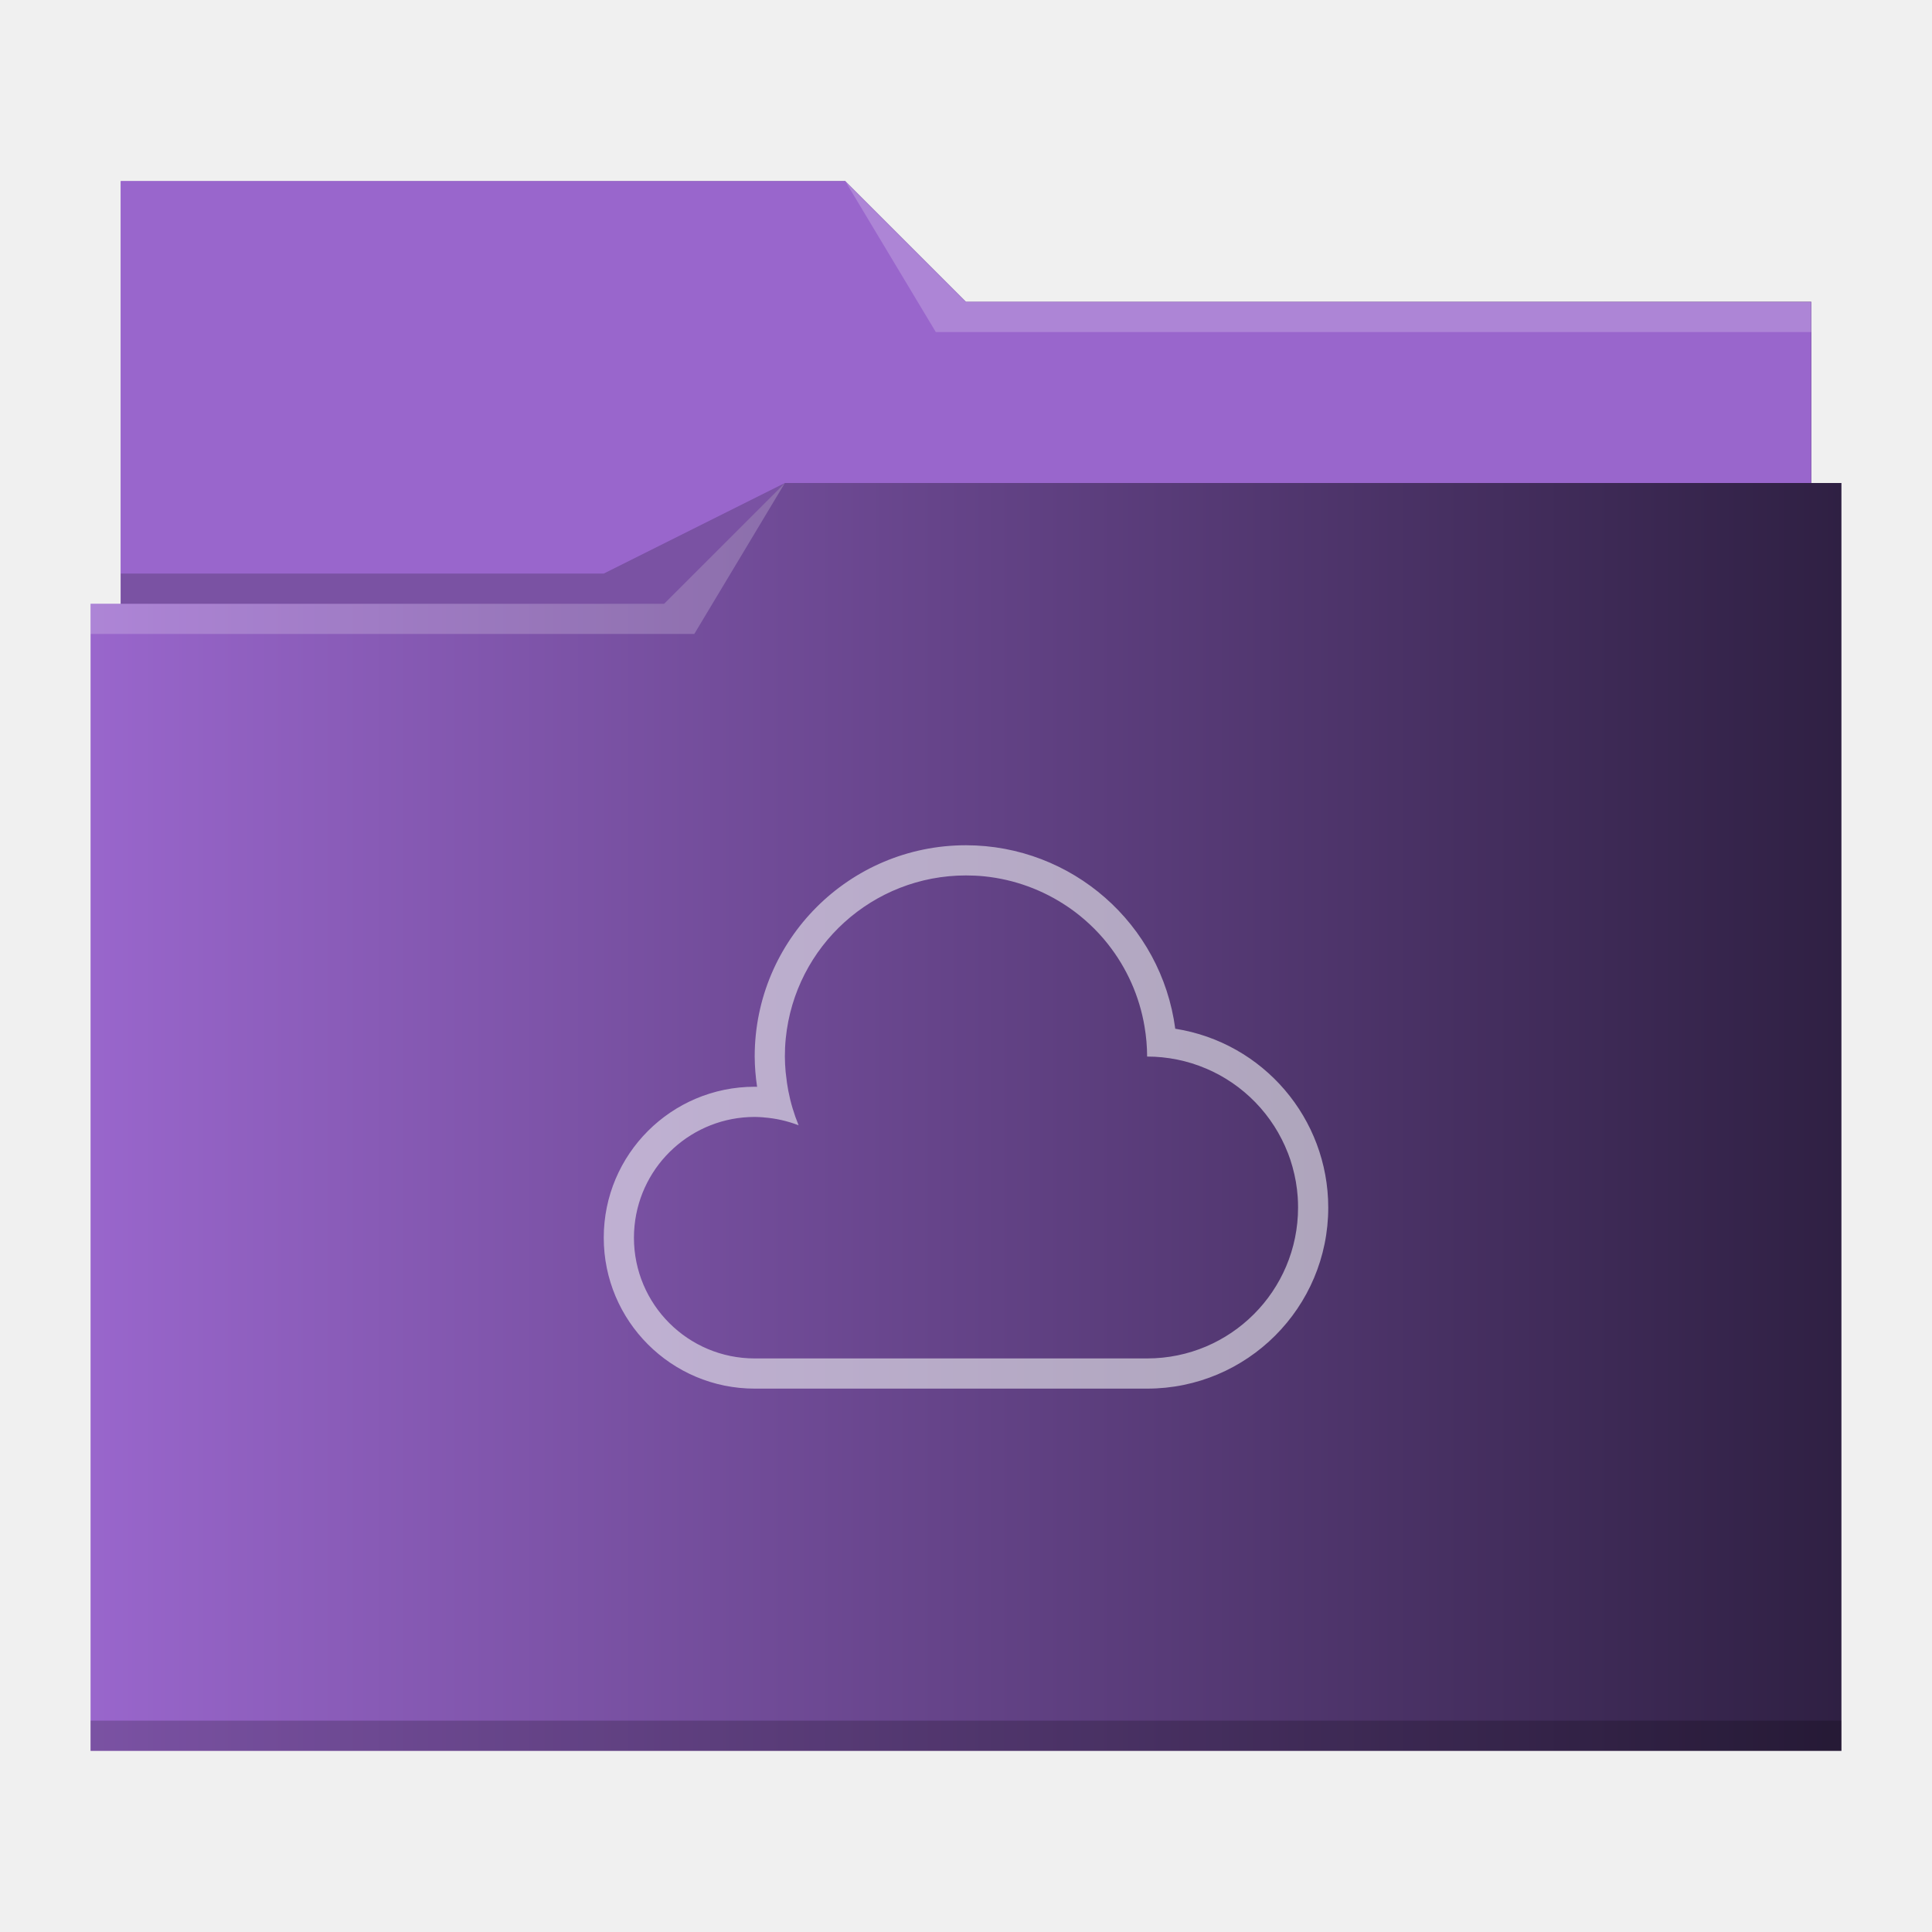
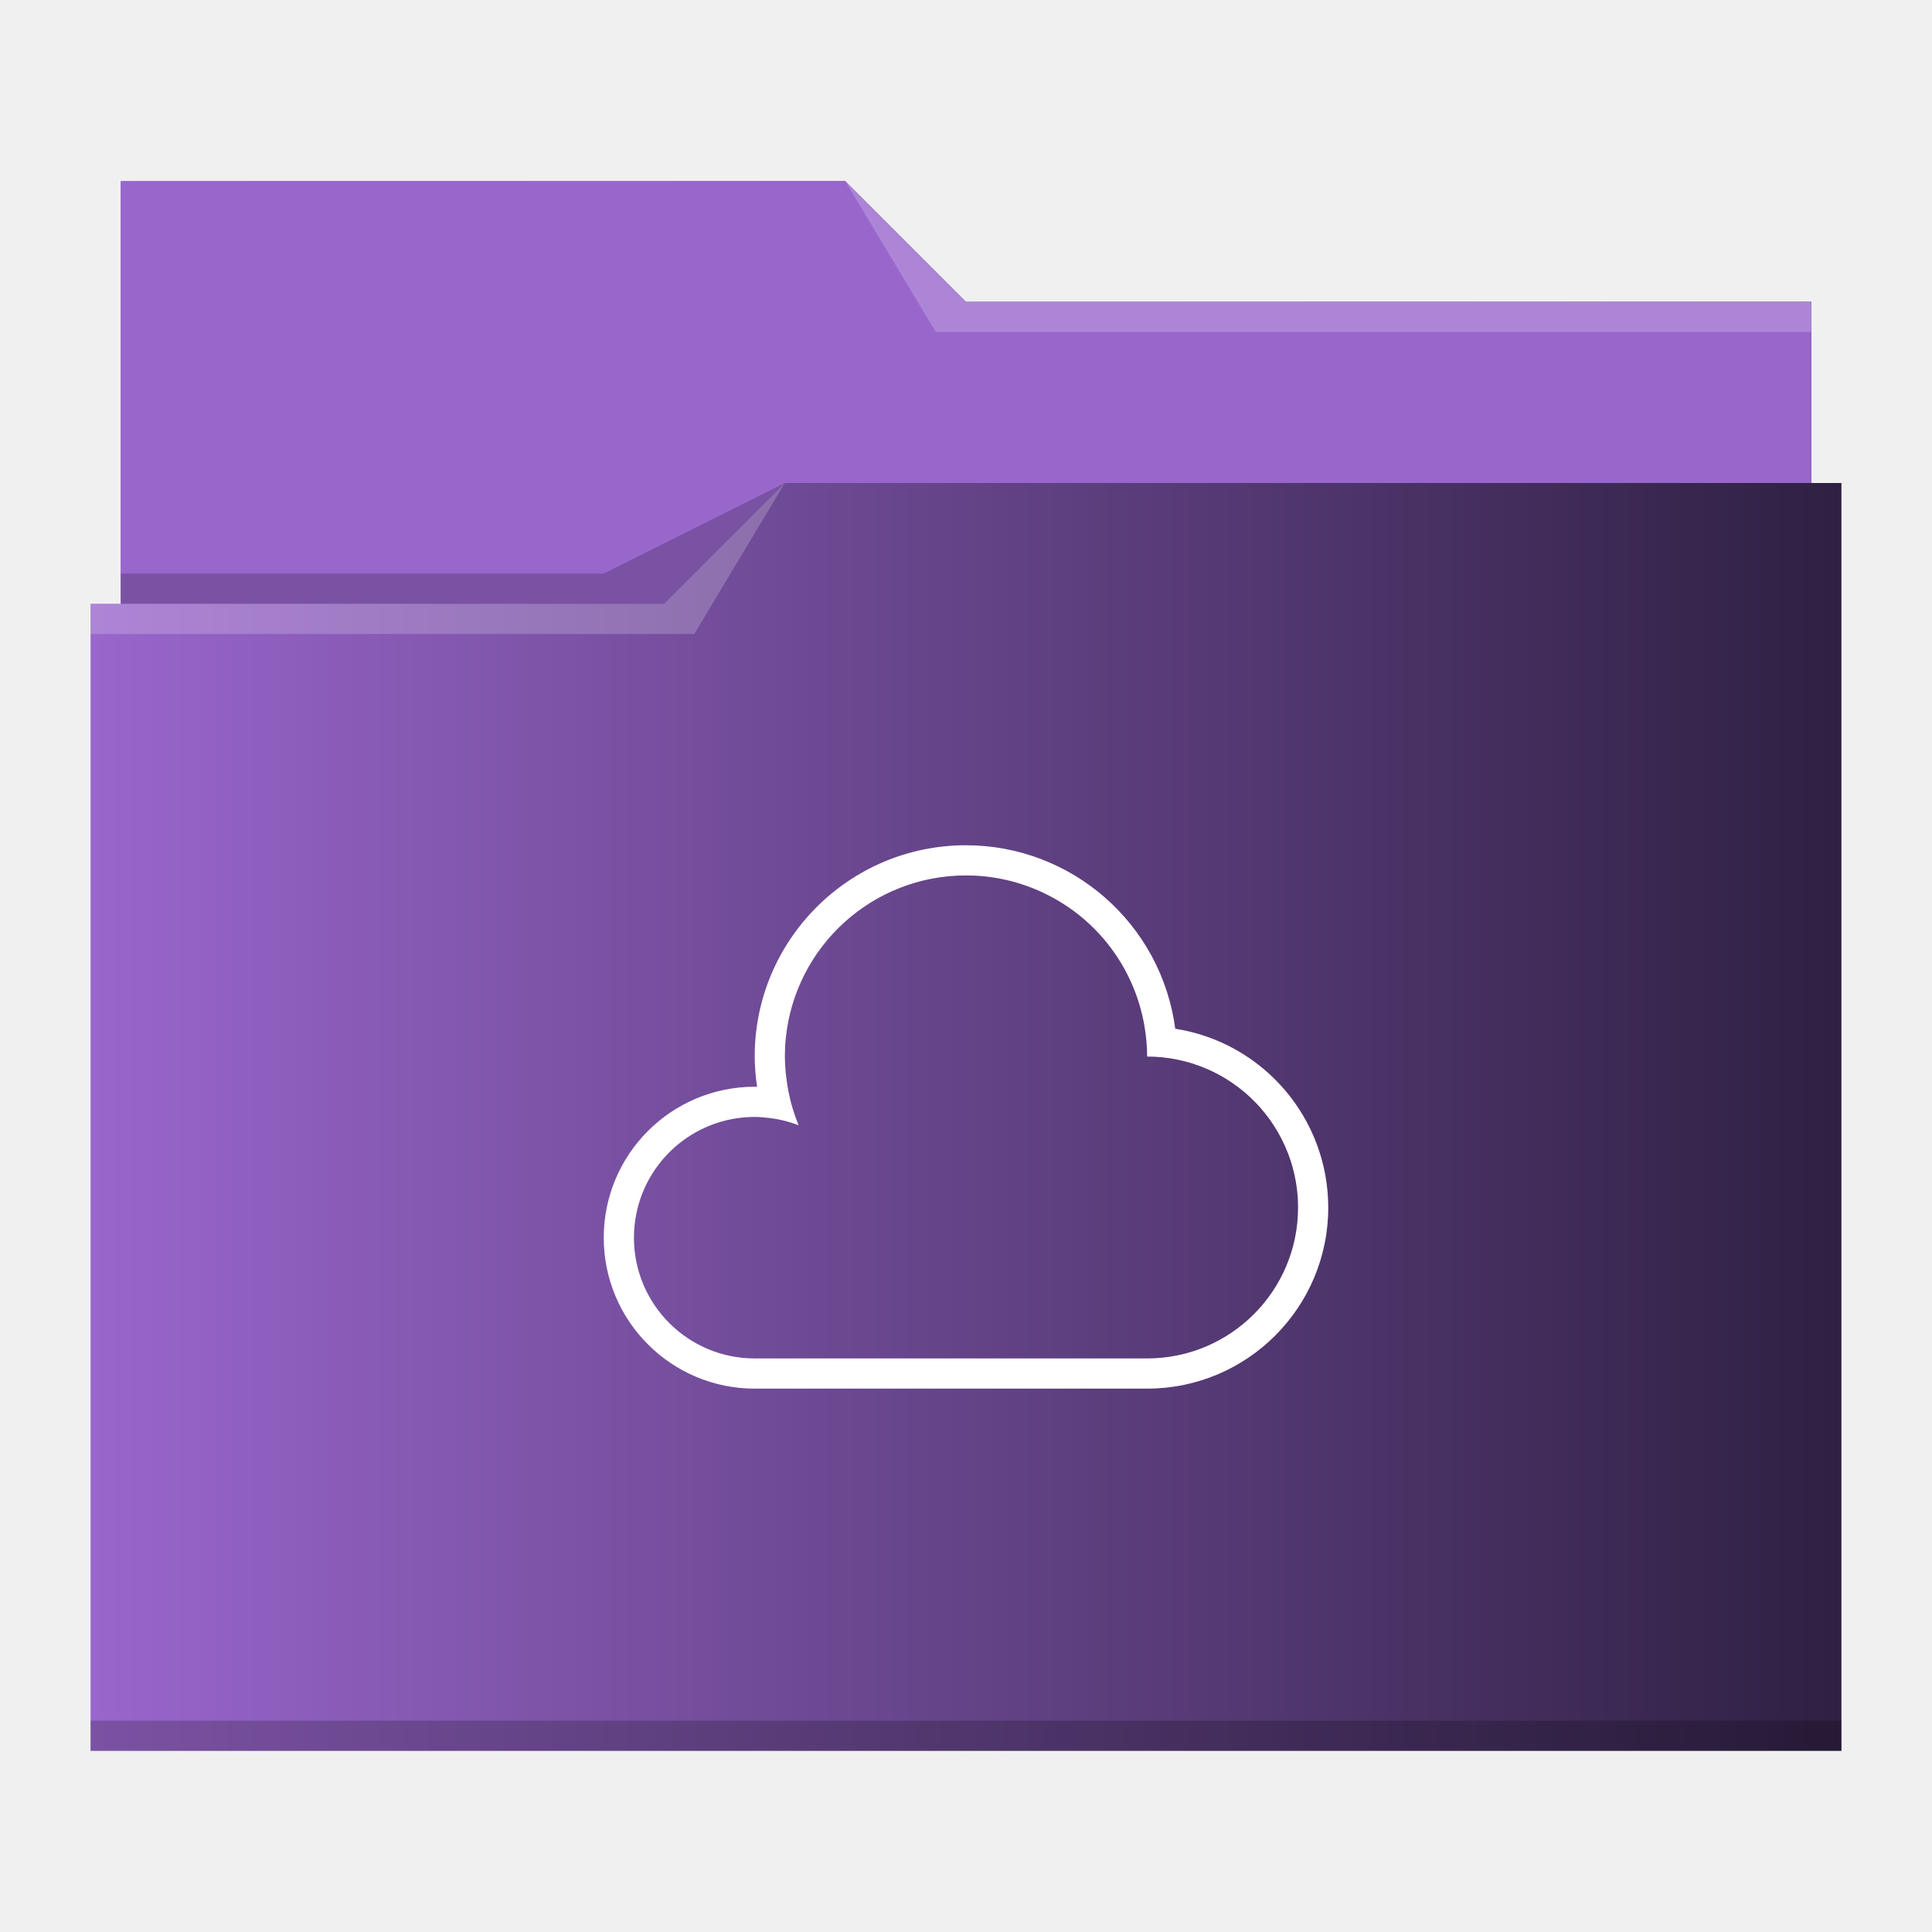
<svg xmlns="http://www.w3.org/2000/svg" xmlns:xlink="http://www.w3.org/1999/xlink" viewBox="0 0 64 64" version="1.1" id="svg14">
  <defs id="defs3051">
    <linearGradient id="linearGradient840">
      <stop style="stop-color:#9966cc;stop-opacity:1" offset="0" id="stop836" />
      <stop style="stop-color:#9966cc;stop-opacity:1" offset="1" id="stop838" />
    </linearGradient>
    <linearGradient id="linearGradient832">
      <stop style="stop-color:#9966cc;stop-opacity:1" offset="0" id="stop828" />
      <stop style="stop-color:#2f2043;stop-opacity:1" offset="1" id="stop830" />
    </linearGradient>
    <style type="text/css" id="current-color-scheme">
      .ColorScheme-Text {
        color:#31363b;
      }
      .ColorScheme-Background {
        color:#eff0f1;
      }
      .ColorScheme-Highlight {
        color:#3daee9;
      }
      .ColorScheme-ViewText {
        color:#31363b;
      }
      .ColorScheme-ViewBackground {
        color:#fcfcfc;
      }
      .ColorScheme-ViewHover {
        color:#93cee9;
      }
      .ColorScheme-ViewFocus{
        color:#3daee9;
      }
      .ColorScheme-ButtonText {
        color:#31363b;
      }
      .ColorScheme-ButtonBackground {
        color:#eff0f1;
      }
      .ColorScheme-ButtonHover {
        color:#93cee9;
      }
      .ColorScheme-ButtonFocus{
        color:#3daee9;
      }
      </style>
    <linearGradient xlink:href="#linearGradient832" id="linearGradient834" x1="3" y1="32" x2="61" y2="32" gradientUnits="userSpaceOnUse" />
    <linearGradient xlink:href="#linearGradient840" id="linearGradient842" x1="4" y1="13" x2="60" y2="13" gradientUnits="userSpaceOnUse" />
  </defs>
  <path style="fill:url(#linearGradient834);fill-opacity:1;stroke:none" d="M 4 6 L 4 11 L 4 20 L 3 20 L 3 21 L 3.002 21 C 3.002 21.004 3 21.008 3 21.012 L 3 57 L 3 58 L 4 58 L 60 58 L 61 58 L 61 57 L 61 21.012 L 61 21 L 61 16 L 60 16 L 60 11.01 C 60 11.007 59.998 11.004 59.998 11 L 60 11 L 60 10 L 32 10 L 28 6 L 4 6 z " class="ColorScheme-Highlight" id="path4" />
  <path style="fill-opacity:1;fill-rule:evenodd;fill:url(#linearGradient842)" d="M 4 6 L 4 11 L 4 20 L 22 20 L 26 16 L 60 16 L 60 11.01 C 60 11.007 59.998 11.004 59.998 11 L 60 11 L 60 10 L 32 10 L 28 6 L 4 6 z " id="path6" />
  <path style="fill:#ffffff;fill-opacity:0.2;fill-rule:evenodd" d="M 28 6 L 31 11 L 33 11 L 60 11 L 60 10 L 33 10 L 32 10 L 28 6 z M 26 16 L 22 20 L 3 20 L 3 21 L 23 21 L 26 16 z " id="path8" />
  <path style="fill-opacity:0.2;fill-rule:evenodd" d="M 26 16 L 20 19 L 4 19 L 4 20 L 22 20 L 26 16 z M 3 57 L 3 58 L 4 58 L 60 58 L 61 58 L 61 57 L 60 57 L 4 57 L 3 57 z " class="ColorScheme-Text" id="path10" />
-   <path style="fill:currentColor;fill-opacity:0.6;stroke:none" d="M 32 28 A 7 7 0 0 0 25 35 A 7 7 0 0 0 25.08 36.002 A 5 5 0 0 0 25 36 A 5 5 0 0 0 20 41 A 5 5 0 0 0 25 46 L 38 46 A 6 6 0 0 0 44 40 A 6 6 0 0 0 38.932 34.078 A 7 7 0 0 0 32 28 z M 32 29 A 6 6 0 0 1 32.6 29.029 A 6 6 0 0 1 35.387 30.049 A 6 6 0 0 1 35.389 30.049 A 6 6 0 0 1 36.699 31.27 A 6 6 0 0 1 36.699 31.271 A 6 6 0 0 1 37.914 34.004 A 6 6 0 0 1 38 35 A 5 5 0 0 1 38.996 35.1 A 5 5 0 0 1 39.479 35.223 A 5 5 0 0 1 39.48 35.223 A 5 5 0 0 1 39.947 35.395 A 5 5 0 0 1 39.949 35.395 A 5 5 0 0 1 40.396 35.611 A 5 5 0 0 1 40.4 35.613 A 5 5 0 0 1 40.822 35.873 A 5 5 0 0 1 40.826 35.875 A 5 5 0 0 1 41.221 36.176 A 5 5 0 0 1 41.223 36.178 A 5 5 0 0 1 41.586 36.516 A 5 5 0 0 1 41.588 36.518 A 5 5 0 0 1 42.207 37.299 A 5 5 0 0 1 42.209 37.301 A 5 5 0 0 1 42.455 37.732 A 5 5 0 0 1 42.457 37.734 A 5 5 0 0 1 42.66 38.188 A 5 5 0 0 1 42.662 38.189 A 5 5 0 0 1 42.818 38.662 A 5 5 0 0 1 42.818 38.664 A 5 5 0 0 1 42.928 39.15 A 5 5 0 0 1 42.928 39.152 A 5 5 0 0 1 42.988 39.646 A 5 5 0 0 1 43 40 A 5 5 0 0 1 38 45 L 25 45 A 4 4 0 0 1 21 41 A 4 4 0 0 1 21.02 40.602 A 4 4 0 0 1 25 37 A 4 4 0 0 1 25.299 37.014 A 4 4 0 0 1 25.299 37.016 A 4 4 0 0 1 26.455 37.277 A 6 6 0 0 1 26.113 36.131 A 6 6 0 0 1 26.039 35.623 A 6 6 0 0 1 26.025 35.508 A 6 6 0 0 1 26 35 A 6 6 0 0 1 26.029 34.4 A 6 6 0 0 1 32 29 z " class="ColorScheme-Background" id="path12" />
+   <path style="fill:#ffffff;fill-opacity:1;stroke:none" d="M 32 28 A 7 7 0 0 0 25 35 A 7 7 0 0 0 25.08 36.002 A 5 5 0 0 0 25 36 A 5 5 0 0 0 20 41 A 5 5 0 0 0 25 46 L 38 46 A 6 6 0 0 0 44 40 A 6 6 0 0 0 38.932 34.078 A 7 7 0 0 0 32 28 z M 32 29 A 6 6 0 0 1 32.6 29.029 A 6 6 0 0 1 35.387 30.049 A 6 6 0 0 1 35.389 30.049 A 6 6 0 0 1 36.699 31.27 A 6 6 0 0 1 36.699 31.271 A 6 6 0 0 1 37.914 34.004 A 6 6 0 0 1 38 35 A 5 5 0 0 1 38.996 35.1 A 5 5 0 0 1 39.479 35.223 A 5 5 0 0 1 39.48 35.223 A 5 5 0 0 1 39.947 35.395 A 5 5 0 0 1 39.949 35.395 A 5 5 0 0 1 40.396 35.611 A 5 5 0 0 1 40.4 35.613 A 5 5 0 0 1 40.822 35.873 A 5 5 0 0 1 40.826 35.875 A 5 5 0 0 1 41.221 36.176 A 5 5 0 0 1 41.223 36.178 A 5 5 0 0 1 41.586 36.516 A 5 5 0 0 1 41.588 36.518 A 5 5 0 0 1 42.207 37.299 A 5 5 0 0 1 42.209 37.301 A 5 5 0 0 1 42.455 37.732 A 5 5 0 0 1 42.457 37.734 A 5 5 0 0 1 42.66 38.188 A 5 5 0 0 1 42.662 38.189 A 5 5 0 0 1 42.818 38.662 A 5 5 0 0 1 42.818 38.664 A 5 5 0 0 1 42.928 39.15 A 5 5 0 0 1 42.928 39.152 A 5 5 0 0 1 42.988 39.646 A 5 5 0 0 1 43 40 A 5 5 0 0 1 38 45 L 25 45 A 4 4 0 0 1 21 41 A 4 4 0 0 1 21.02 40.602 A 4 4 0 0 1 25 37 A 4 4 0 0 1 25.299 37.014 A 4 4 0 0 1 25.299 37.016 A 4 4 0 0 1 26.455 37.277 A 6 6 0 0 1 26.113 36.131 A 6 6 0 0 1 26.039 35.623 A 6 6 0 0 1 26.025 35.508 A 6 6 0 0 1 26 35 A 6 6 0 0 1 26.029 34.4 A 6 6 0 0 1 32 29 z " class="ColorScheme-Background" id="path12" />
</svg>
